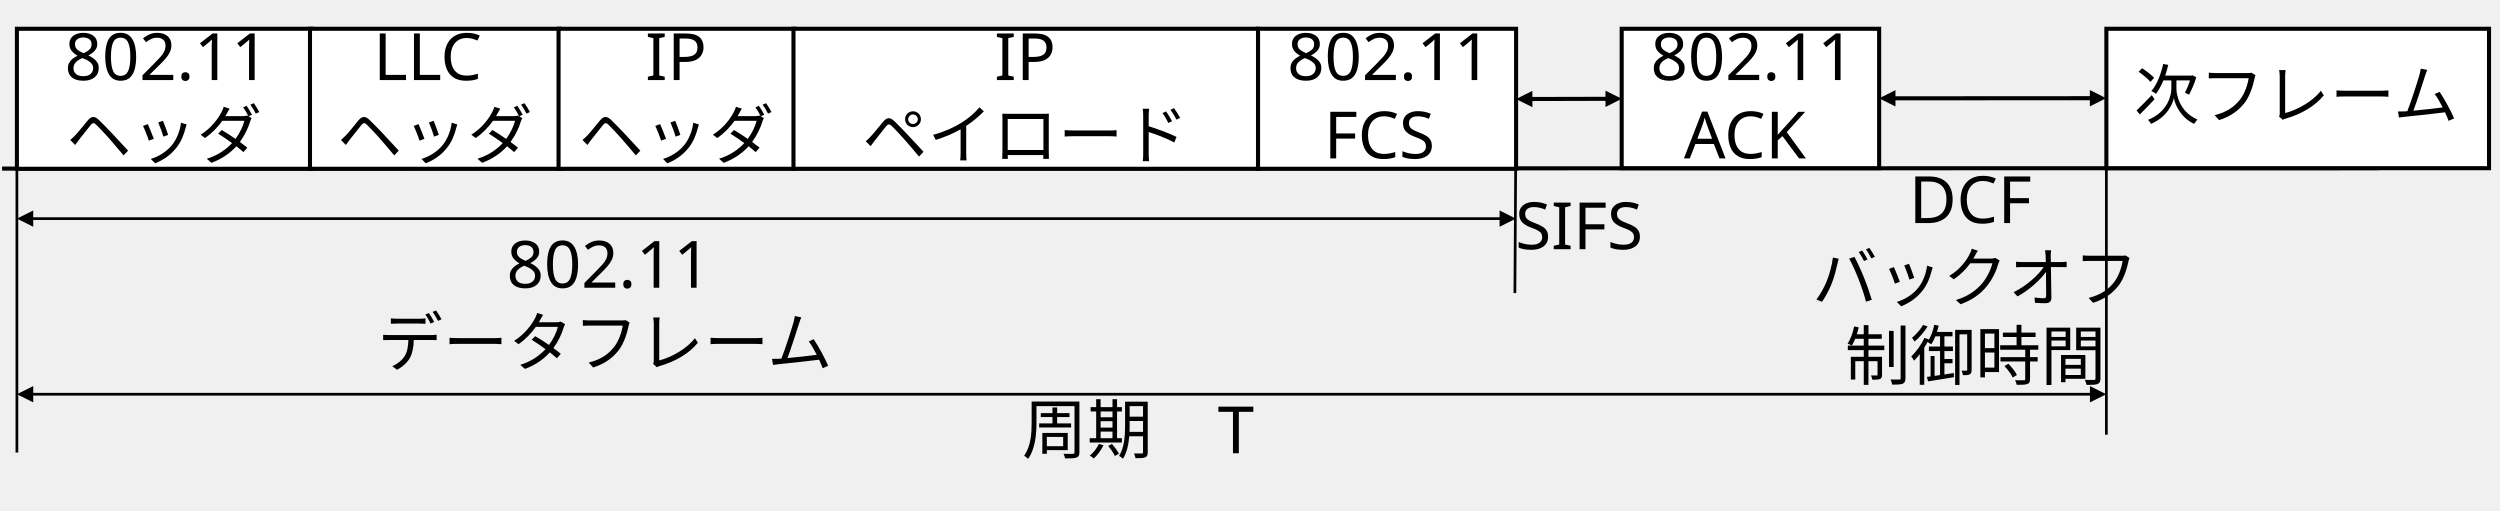
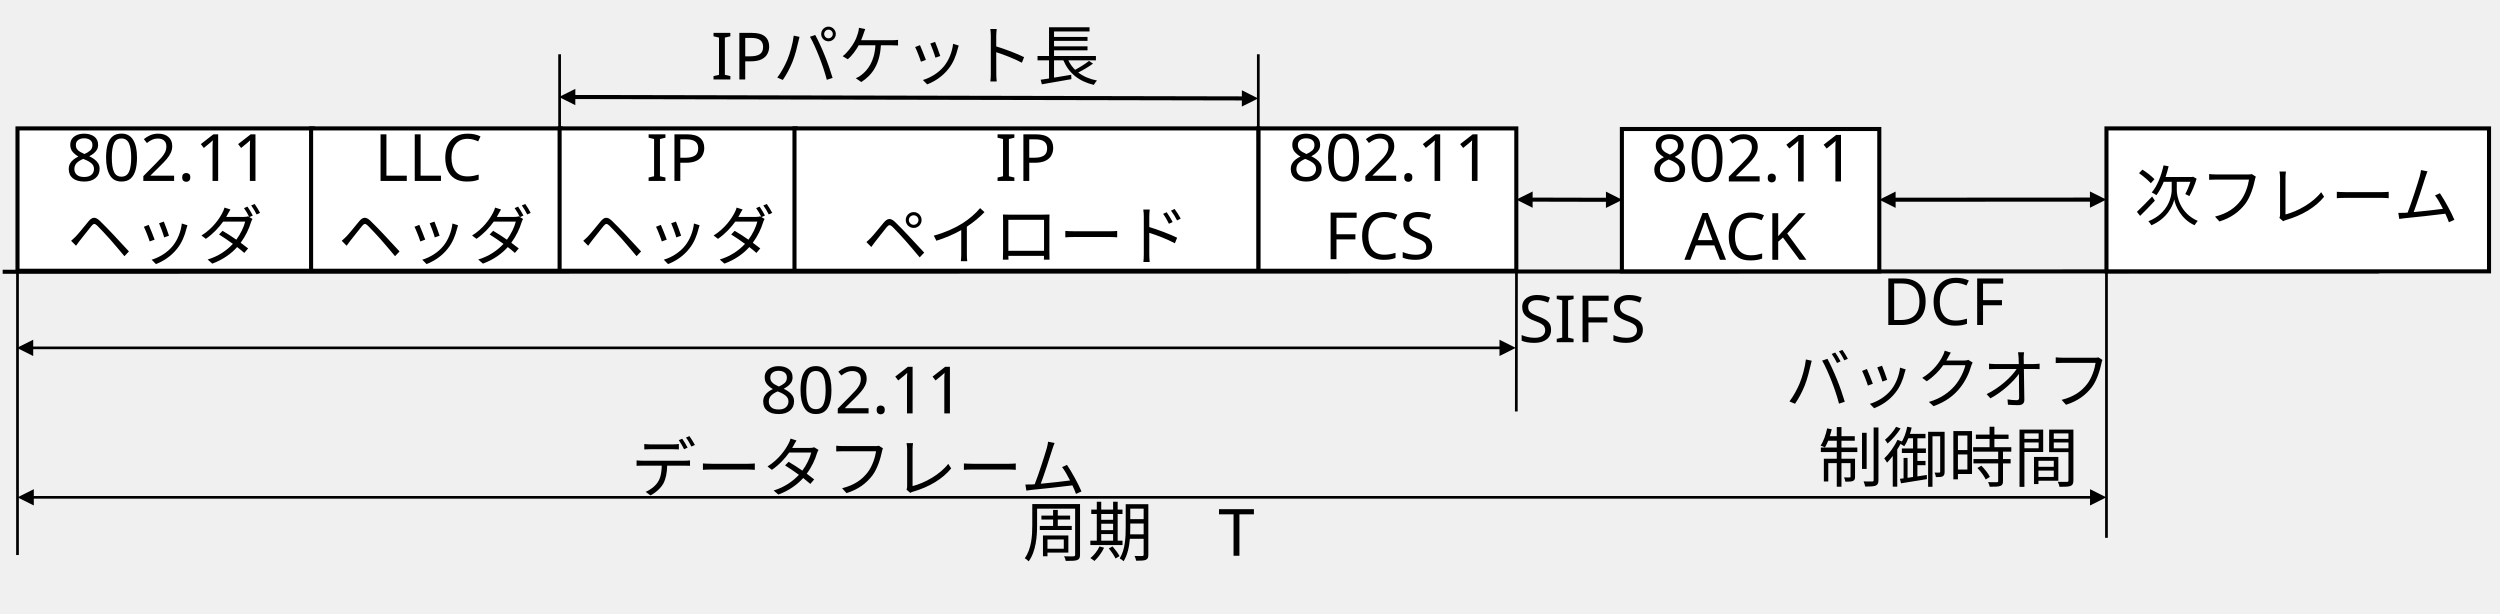
- <svg xmlns="http://www.w3.org/2000/svg" width="4214" height="861" xml:space="preserve" overflow="hidden">
-   <g transform="translate(-193 -362)">
-     <path d="M0 0 4006.75 0.686" stroke="#000000" stroke-width="6.875" stroke-miterlimit="8" fill="none" fill-rule="evenodd" transform="matrix(1 0 0 -1 196.5 646.186)" />
-     <rect x="221.5" y="410.5" width="497" height="236" stroke="#000000" stroke-width="6.875" stroke-miterlimit="8" fill="#FFFFFF" />
-     <text font-family="Yu Gothic,Yu Gothic_MSFontService,sans-serif" font-weight="400" font-size="110" transform="matrix(1 0 0 1 302.04 497)">802.11</text>
-     <text font-family="Yu Gothic,Yu Gothic_MSFontService,sans-serif" font-weight="400" font-size="110" transform="matrix(1 0 0 1 304.607 629)">ヘッダ</text>
-     <rect x="715.5" y="410.5" width="421" height="236" stroke="#000000" stroke-width="6.875" stroke-miterlimit="8" fill="#FFFFFF" />
-     <text font-family="Yu Gothic,Yu Gothic_MSFontService,sans-serif" font-weight="400" font-size="110" transform="matrix(1 0 0 1 822.466 497)">LLC</text>
-     <text font-family="Yu Gothic,Yu Gothic_MSFontService,sans-serif" font-weight="400" font-size="110" transform="matrix(1 0 0 1 760.866 629)">ヘッダ</text>
-     <rect x="2313.5" y="410.5" width="435" height="236" stroke="#000000" stroke-width="6.875" stroke-miterlimit="8" fill="#FFFFFF" />
-     <text font-family="Yu Gothic,Yu Gothic_MSFontService,sans-serif" font-weight="400" font-size="110" transform="matrix(1 0 0 1 2362.82 497)">802.11</text>
-     <text font-family="Yu Gothic,Yu Gothic_MSFontService,sans-serif" font-weight="400" font-size="110" transform="matrix(1 0 0 1 2424.69 629)">FCS</text>
-     <rect x="1134.5" y="410.5" width="398" height="236" stroke="#000000" stroke-width="6.875" stroke-miterlimit="8" fill="#FFFFFF" />
-     <text font-family="Yu Gothic,Yu Gothic_MSFontService,sans-serif" font-weight="400" font-size="110" transform="matrix(1 0 0 1 1280.66 497)">IP</text>
-     <text font-family="Yu Gothic,Yu Gothic_MSFontService,sans-serif" font-weight="400" font-size="110" transform="matrix(1 0 0 1 1168.07 629)">ヘッダ</text>
-     <rect x="1530.5" y="410.5" width="783" height="236" stroke="#000000" stroke-width="6.875" stroke-miterlimit="8" fill="#FFFFFF" />
-     <text font-family="Yu Gothic,Yu Gothic_MSFontService,sans-serif" font-weight="400" font-size="110" transform="matrix(1 0 0 1 1868.99 497)">IP</text>
-     <text font-family="Yu Gothic,Yu Gothic_MSFontService,sans-serif" font-weight="400" font-size="110" transform="matrix(1 0 0 1 1646.42 629)">ペイロード</text>
-     <rect x="2926.5" y="410.5" width="434" height="235" stroke="#000000" stroke-width="6.875" stroke-miterlimit="8" fill="#FFFFFF" />
-     <text font-family="Yu Gothic,Yu Gothic_MSFontService,sans-serif" font-weight="400" font-size="110" transform="matrix(1 0 0 1 2975.24 497)">802.11</text>
-     <text font-family="Yu Gothic,Yu Gothic_MSFontService,sans-serif" font-weight="400" font-size="110" transform="matrix(1 0 0 1 3031.38 629)">ACK</text>
-     <path d="M22.925-3.38 155.284-3.05 155.267 3.825 22.908 3.495ZM27.466 13.819 0 0 27.534-13.681ZM150.726-13.374 178.192 0.444 150.658 14.126Z" transform="matrix(1 0 0 -1 2748.5 528.944)" />
-     <text font-family="Yu Gothic,Yu Gothic_MSFontService,sans-serif" font-weight="400" font-size="110" transform="matrix(1 0 0 1 2747.21 782)">SIFS</text>
-     <rect x="3743.5" y="410.5" width="645" height="235" stroke="#000000" stroke-width="6.875" stroke-miterlimit="8" fill="#FFFFFF" />
-     <text font-family="Yu Gothic,Yu Gothic_MSFontService,sans-serif" font-weight="400" font-size="110" transform="matrix(1 0 0 1 3790.19 562)">次フレーム</text>
-     <path d="M22.919-3.423 359.727-3.212 359.723 3.663 22.915 3.452ZM27.491 13.767 0 0 27.509-13.733ZM355.15-13.528 382.642 0.24 355.133 13.972Z" transform="matrix(1 0 0 -1 3360.5 527.74)" />
-     <text font-family="Yu Gothic,Yu Gothic_MSFontService,sans-serif" font-weight="400" font-size="110" transform="matrix(1 0 0 1 3410.77 738)">DCF</text>
-     <text font-family="Yu Gothic,Yu Gothic_MSFontService,sans-serif" font-weight="400" font-size="110" transform="matrix(1 0 0 1 3247.76 870)">バックオフ</text>
-     <text font-family="Yu Gothic,Yu Gothic_MSFontService,sans-serif" font-weight="400" font-size="110" transform="matrix(1 0 0 1 3302.76 1002)">制御時間</text>
-     <path d="M221.5 646.5 221.5 1124.76" stroke="#000000" stroke-width="4.583" stroke-miterlimit="8" fill="none" fill-rule="evenodd" />
-     <path d="M3743.5 616.5 3743.5 1094.76" stroke="#000000" stroke-width="4.583" stroke-miterlimit="8" fill="none" fill-rule="evenodd" />
-     <path d="M244.414 1024.21 3720.35 1024.21 3720.35 1028.79 244.414 1028.79ZM249 1040.25 221.5 1026.5 249 1012.75ZM3715.77 1012.75 3743.27 1026.5 3715.77 1040.25Z" />
-     <text font-family="Yu Gothic,Yu Gothic_MSFontService,sans-serif" font-weight="400" font-size="110" transform="matrix(1 0 0 1 1915.65 1126)">周期</text>
-     <text font-family="Yu Gothic,Yu Gothic_MSFontService,sans-serif" font-weight="400" font-size="110" transform="matrix(1 0 0 1 2245.65 1126)">T</text>
-     <path d="M0 0 1.305 214.495" stroke="#000000" stroke-width="4.583" stroke-miterlimit="8" fill="none" fill-rule="evenodd" transform="matrix(-1 0 0 1 2747.81 641.5)" />
-     <path d="M244.414 728.208 2725.29 728.209 2725.29 732.792 244.414 732.792ZM249 744.25 221.5 730.5 249 716.75ZM2720.7 716.75 2748.2 730.5 2720.7 744.25Z" />
-     <text font-family="Yu Gothic,Yu Gothic_MSFontService,sans-serif" font-weight="400" font-size="110" transform="matrix(1 0 0 1 1046.96 847)">802.11</text>
-     <text font-family="Yu Gothic,Yu Gothic_MSFontService,sans-serif" font-weight="400" font-size="110" transform="matrix(1 0 0 1 829.53 979)">データフレーム</text>
+ <svg xmlns="http://www.w3.org/2000/svg" width="4215" height="1035" xml:space="preserve" overflow="hidden">
+   <g transform="translate(-195 -188)">
+     <path d="M0 0 4006.75 0.686" stroke="#000000" stroke-width="6.875" stroke-miterlimit="8" fill="none" fill-rule="evenodd" transform="matrix(1 0 0 -1 199.5 646.186)" />
+     <rect x="224.5" y="404.5" width="498" height="240" stroke="#000000" stroke-width="6.875" stroke-miterlimit="8" fill="#FFFFFF" />
+     <text font-family="Yu Gothic,Yu Gothic_MSFontService,sans-serif" font-weight="400" font-size="110" transform="matrix(1 0 0 1 305.523 493)">802.11</text>
+     <text font-family="Yu Gothic,Yu Gothic_MSFontService,sans-serif" font-weight="400" font-size="110" transform="matrix(1 0 0 1 308.09 625)">ヘッダ</text>
+     <rect x="719.5" y="404.5" width="421" height="240" stroke="#000000" stroke-width="6.875" stroke-miterlimit="8" fill="#FFFFFF" />
+     <text font-family="Yu Gothic,Yu Gothic_MSFontService,sans-serif" font-weight="400" font-size="110" transform="matrix(1 0 0 1 825.949 493)">LLC</text>
+     <text font-family="Yu Gothic,Yu Gothic_MSFontService,sans-serif" font-weight="400" font-size="110" transform="matrix(1 0 0 1 764.349 625)">ヘッダ</text>
+     <rect x="2316.5" y="404.5" width="435" height="240" stroke="#000000" stroke-width="6.875" stroke-miterlimit="8" fill="#FFFFFF" />
+     <text font-family="Yu Gothic,Yu Gothic_MSFontService,sans-serif" font-weight="400" font-size="110" transform="matrix(1 0 0 1 2365.87 493)">802.11</text>
+     <text font-family="Yu Gothic,Yu Gothic_MSFontService,sans-serif" font-weight="400" font-size="110" transform="matrix(1 0 0 1 2427.74 625)">FCS</text>
+     <rect x="1138.5" y="404.5" width="398" height="240" stroke="#000000" stroke-width="6.875" stroke-miterlimit="8" fill="#FFFFFF" />
+     <text font-family="Yu Gothic,Yu Gothic_MSFontService,sans-serif" font-weight="400" font-size="110" transform="matrix(1 0 0 1 1284.15 493)">IP</text>
+     <text font-family="Yu Gothic,Yu Gothic_MSFontService,sans-serif" font-weight="400" font-size="110" transform="matrix(1 0 0 1 1171.56 625)">ヘッダ</text>
+     <rect x="1534.5" y="404.5" width="782" height="240" stroke="#000000" stroke-width="6.875" stroke-miterlimit="8" fill="#FFFFFF" />
+     <text font-family="Yu Gothic,Yu Gothic_MSFontService,sans-serif" font-weight="400" font-size="110" transform="matrix(1 0 0 1 1872.47 493)">IP</text>
+     <text font-family="Yu Gothic,Yu Gothic_MSFontService,sans-serif" font-weight="400" font-size="110" transform="matrix(1 0 0 1 1649.9 625)">ペイロード</text>
+     <rect x="2929.5" y="405.5" width="434" height="240" stroke="#000000" stroke-width="6.875" stroke-miterlimit="8" fill="#FFFFFF" />
+     <text font-family="Yu Gothic,Yu Gothic_MSFontService,sans-serif" font-weight="400" font-size="110" transform="matrix(1 0 0 1 2978.72 494)">802.11</text>
+     <text font-family="Yu Gothic,Yu Gothic_MSFontService,sans-serif" font-weight="400" font-size="110" transform="matrix(1 0 0 1 3034.87 626)">ACK</text>
+     <path d="M2774.42 521.116 2907.21 521.423 2907.2 528.298 2774.41 527.991ZM2778.97 538.314 2751.5 524.5 2779.03 510.814ZM2902.65 511.1 2930.12 524.914 2902.59 538.6Z" />
+     <text font-family="Yu Gothic,Yu Gothic_MSFontService,sans-serif" font-weight="400" font-size="110" transform="matrix(1 0 0 1 2754.86 765)">SIFS</text>
+     <rect x="3746.5" y="404.5" width="645" height="241" stroke="#000000" stroke-width="6.875" stroke-miterlimit="8" fill="#FFFFFF" />
+     <text font-family="Yu Gothic,Yu Gothic_MSFontService,sans-serif" font-weight="400" font-size="110" transform="matrix(1 0 0 1 3793.67 559)">次フレーム</text>
+     <path d="M22.919-3.423 359.727-3.214 359.723 3.661 22.915 3.452ZM27.491 13.767 0 0 27.509-13.733ZM355.15-13.529 382.642 0.238 355.133 13.971Z" transform="matrix(1 0 0 -1 3363.5 524.738)" />
+     <text font-family="Yu Gothic,Yu Gothic_MSFontService,sans-serif" font-weight="400" font-size="110" transform="matrix(1 0 0 1 3368.01 736)">DCF</text>
+     <text font-family="Yu Gothic,Yu Gothic_MSFontService,sans-serif" font-weight="400" font-size="110" transform="matrix(1 0 0 1 3205 868)">バックオフ</text>
+     <text font-family="Yu Gothic,Yu Gothic_MSFontService,sans-serif" font-weight="400" font-size="110" transform="matrix(1 0 0 1 3260 1000)">制御時間</text>
+     <path d="M224.5 645.5 224.5 1123.76" stroke="#000000" stroke-width="4.583" stroke-miterlimit="8" fill="none" fill-rule="evenodd" />
+     <path d="M3746.5 616.5 3746.5 1094.76" stroke="#000000" stroke-width="4.583" stroke-miterlimit="8" fill="none" fill-rule="evenodd" />
+     <path d="M247.414 1024.21 3723.35 1024.21 3723.35 1028.79 247.414 1028.79ZM252 1040.25 224.5 1026.5 252 1012.75ZM3718.77 1012.75 3746.27 1026.5 3718.77 1040.25Z" />
+     <text font-family="Yu Gothic,Yu Gothic_MSFontService,sans-serif" font-weight="400" font-size="110" transform="matrix(1 0 0 1 1919.13 1125)">周期</text>
+     <text font-family="Yu Gothic,Yu Gothic_MSFontService,sans-serif" font-weight="400" font-size="110" transform="matrix(1 0 0 1 2249.13 1125)">T</text>
+     <path d="M1138.5 279.5 1138.5 425.814" stroke="#000000" stroke-width="4.583" stroke-miterlimit="8" fill="none" fill-rule="evenodd" />
+     <path d="M2316.5 279.5 2316.5 425.814" stroke="#000000" stroke-width="4.583" stroke-miterlimit="8" fill="none" fill-rule="evenodd" />
+     <path d="M1160.42 348.111 2293.34 350.492 2293.33 357.367 1160.41 354.986ZM1164.97 365.308 1137.5 351.5 1165.03 337.808ZM2288.78 340.17 2316.25 353.977 2288.72 367.669Z" />
+     <text font-family="Yu Gothic,Yu Gothic_MSFontService,sans-serif" font-weight="400" font-size="110" transform="matrix(1 0 0 1 1393.6 322)">IP</text>
+     <text font-family="Yu Gothic,Yu Gothic_MSFontService,sans-serif" font-weight="400" font-size="110" transform="matrix(1 0 0 1 1498.45 322)">パケット長</text>
+     <path d="M0 0 0.272 240.283" stroke="#000000" stroke-width="4.583" stroke-miterlimit="8" fill="none" fill-rule="evenodd" transform="matrix(-1 0 0 1 2751.77 641.5)" />
+     <path d="M246.414 772.208 2727.71 772.209 2727.71 776.792 246.414 776.792ZM251 788.25 223.5 774.5 251 760.75ZM2723.12 760.75 2750.62 774.5 2723.12 788.25Z" />
+     <text font-family="Yu Gothic,Yu Gothic_MSFontService,sans-serif" font-weight="400" font-size="110" transform="matrix(1 0 0 1 1476.36 885)">802.11</text>
+     <text font-family="Yu Gothic,Yu Gothic_MSFontService,sans-serif" font-weight="400" font-size="110" transform="matrix(1 0 0 1 1258.93 1017)">データフレーム</text>
  </g>
</svg>
